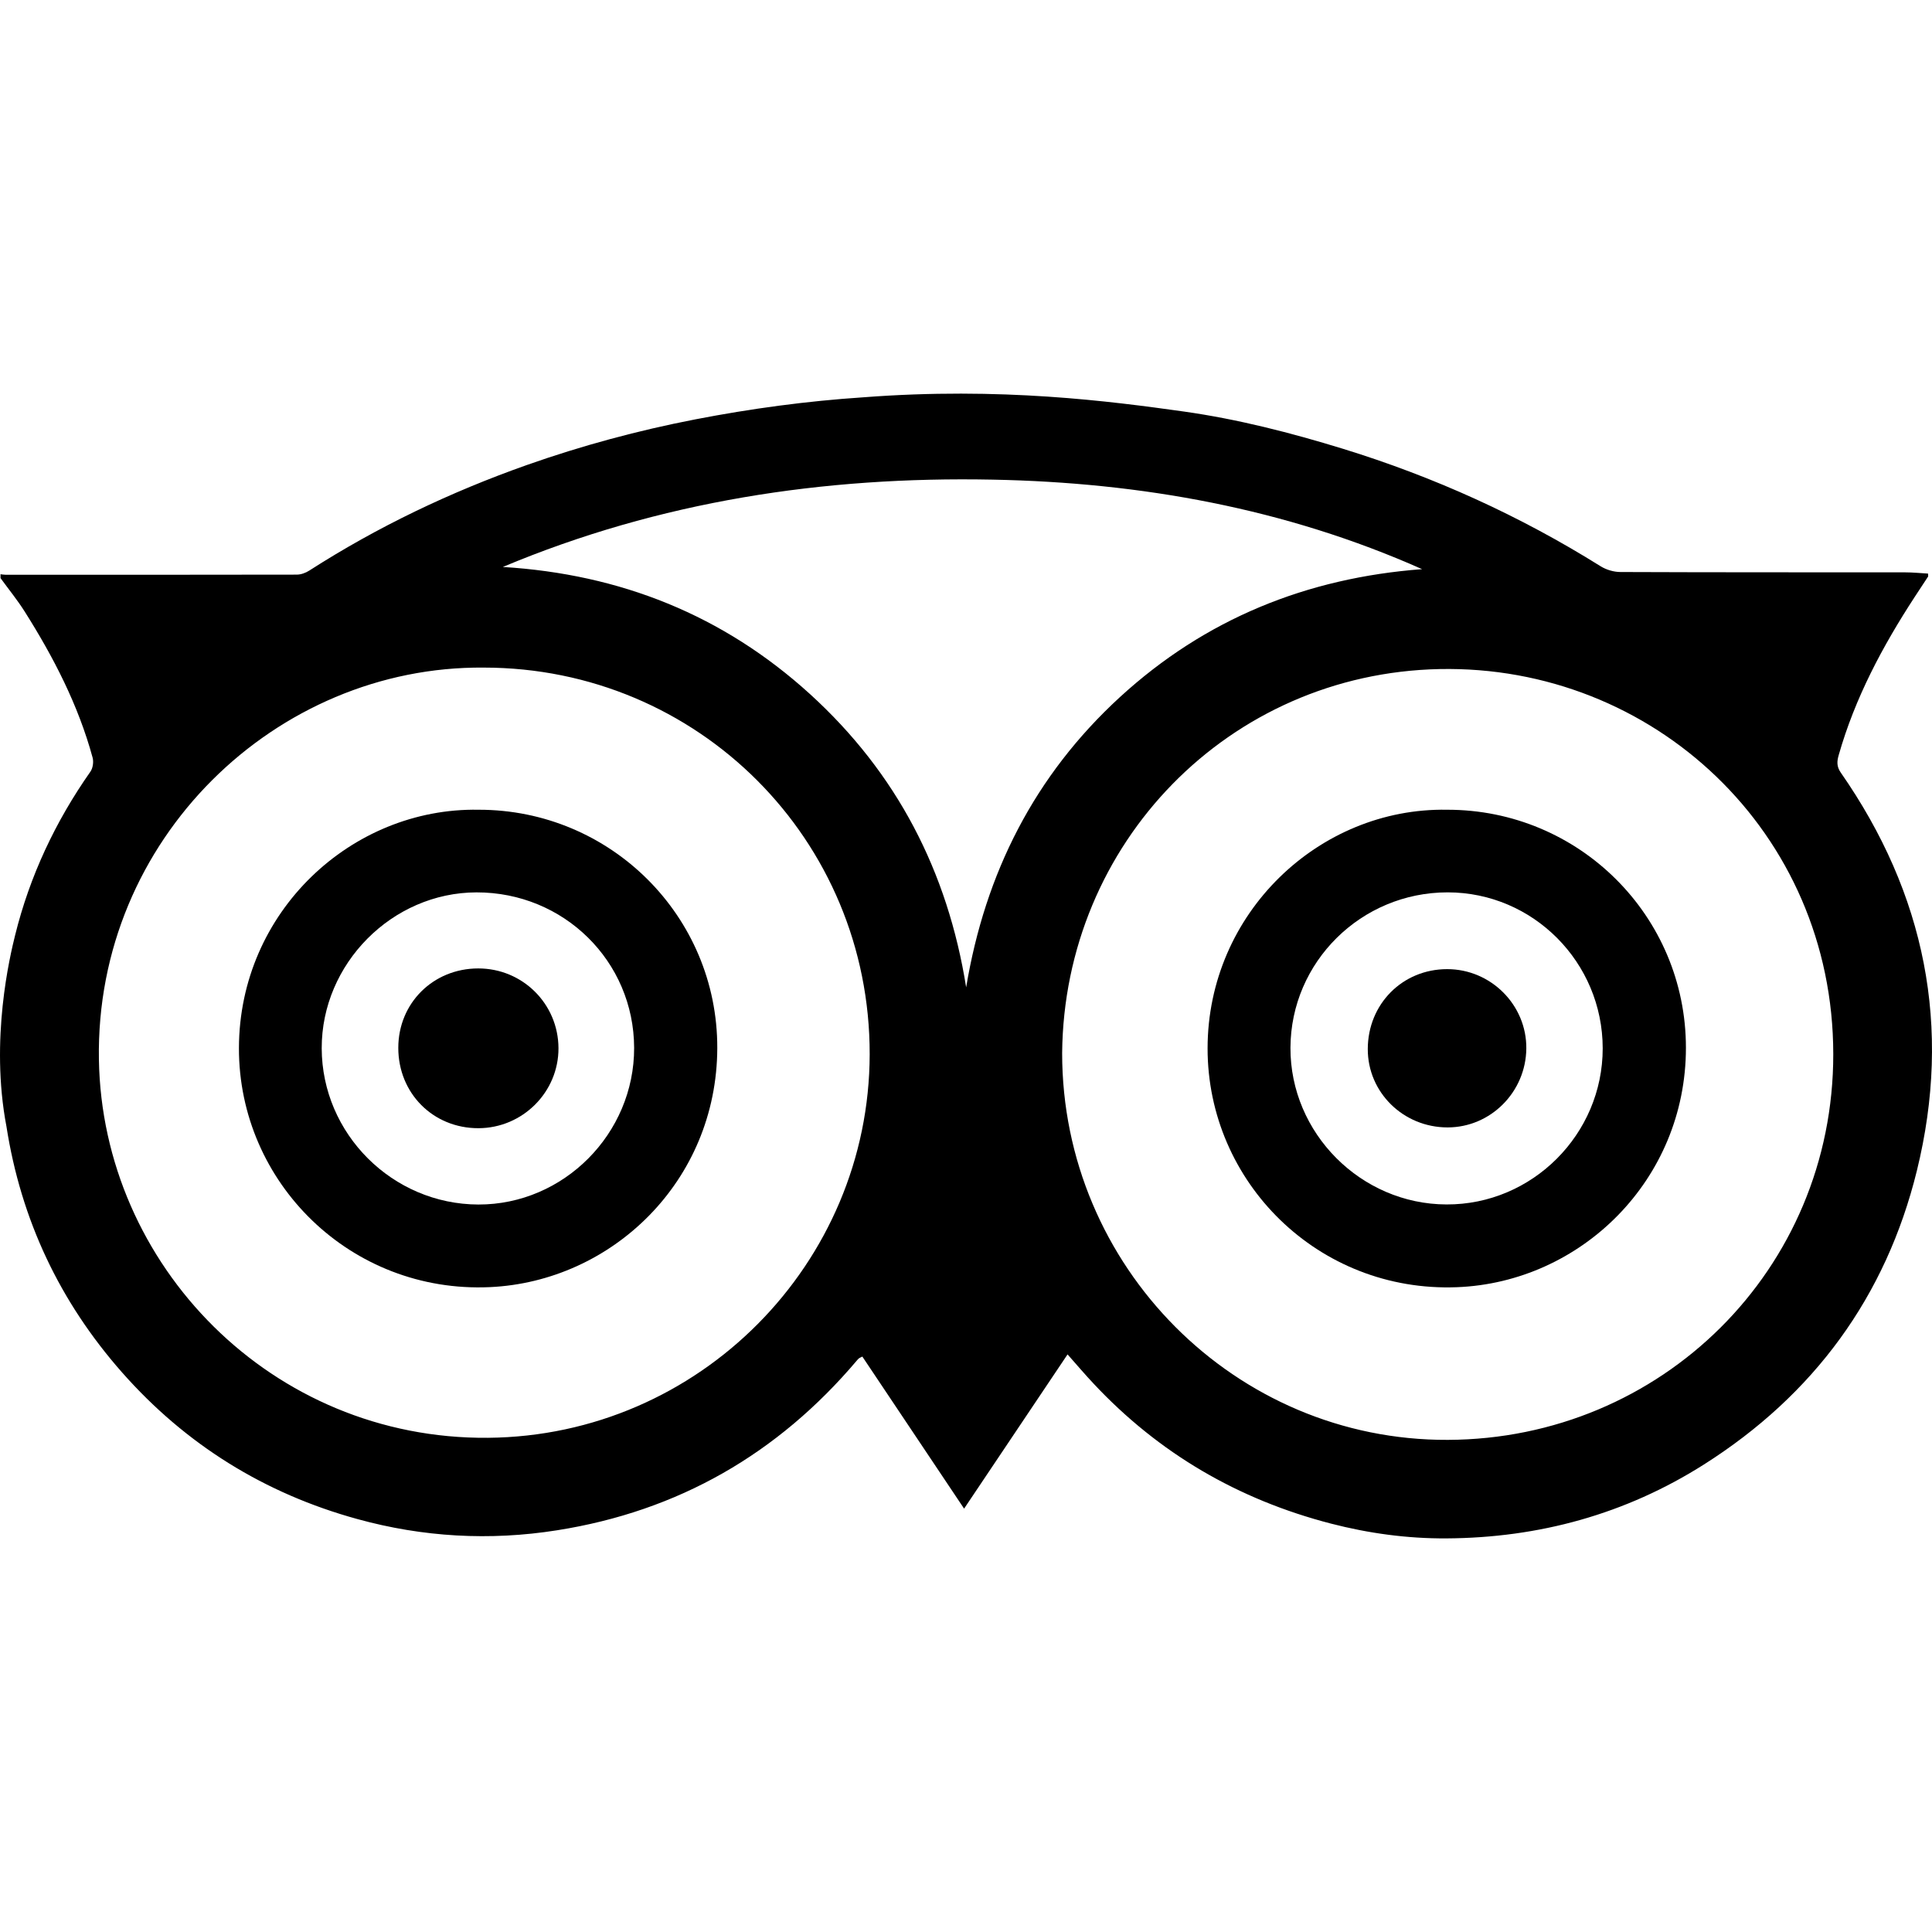
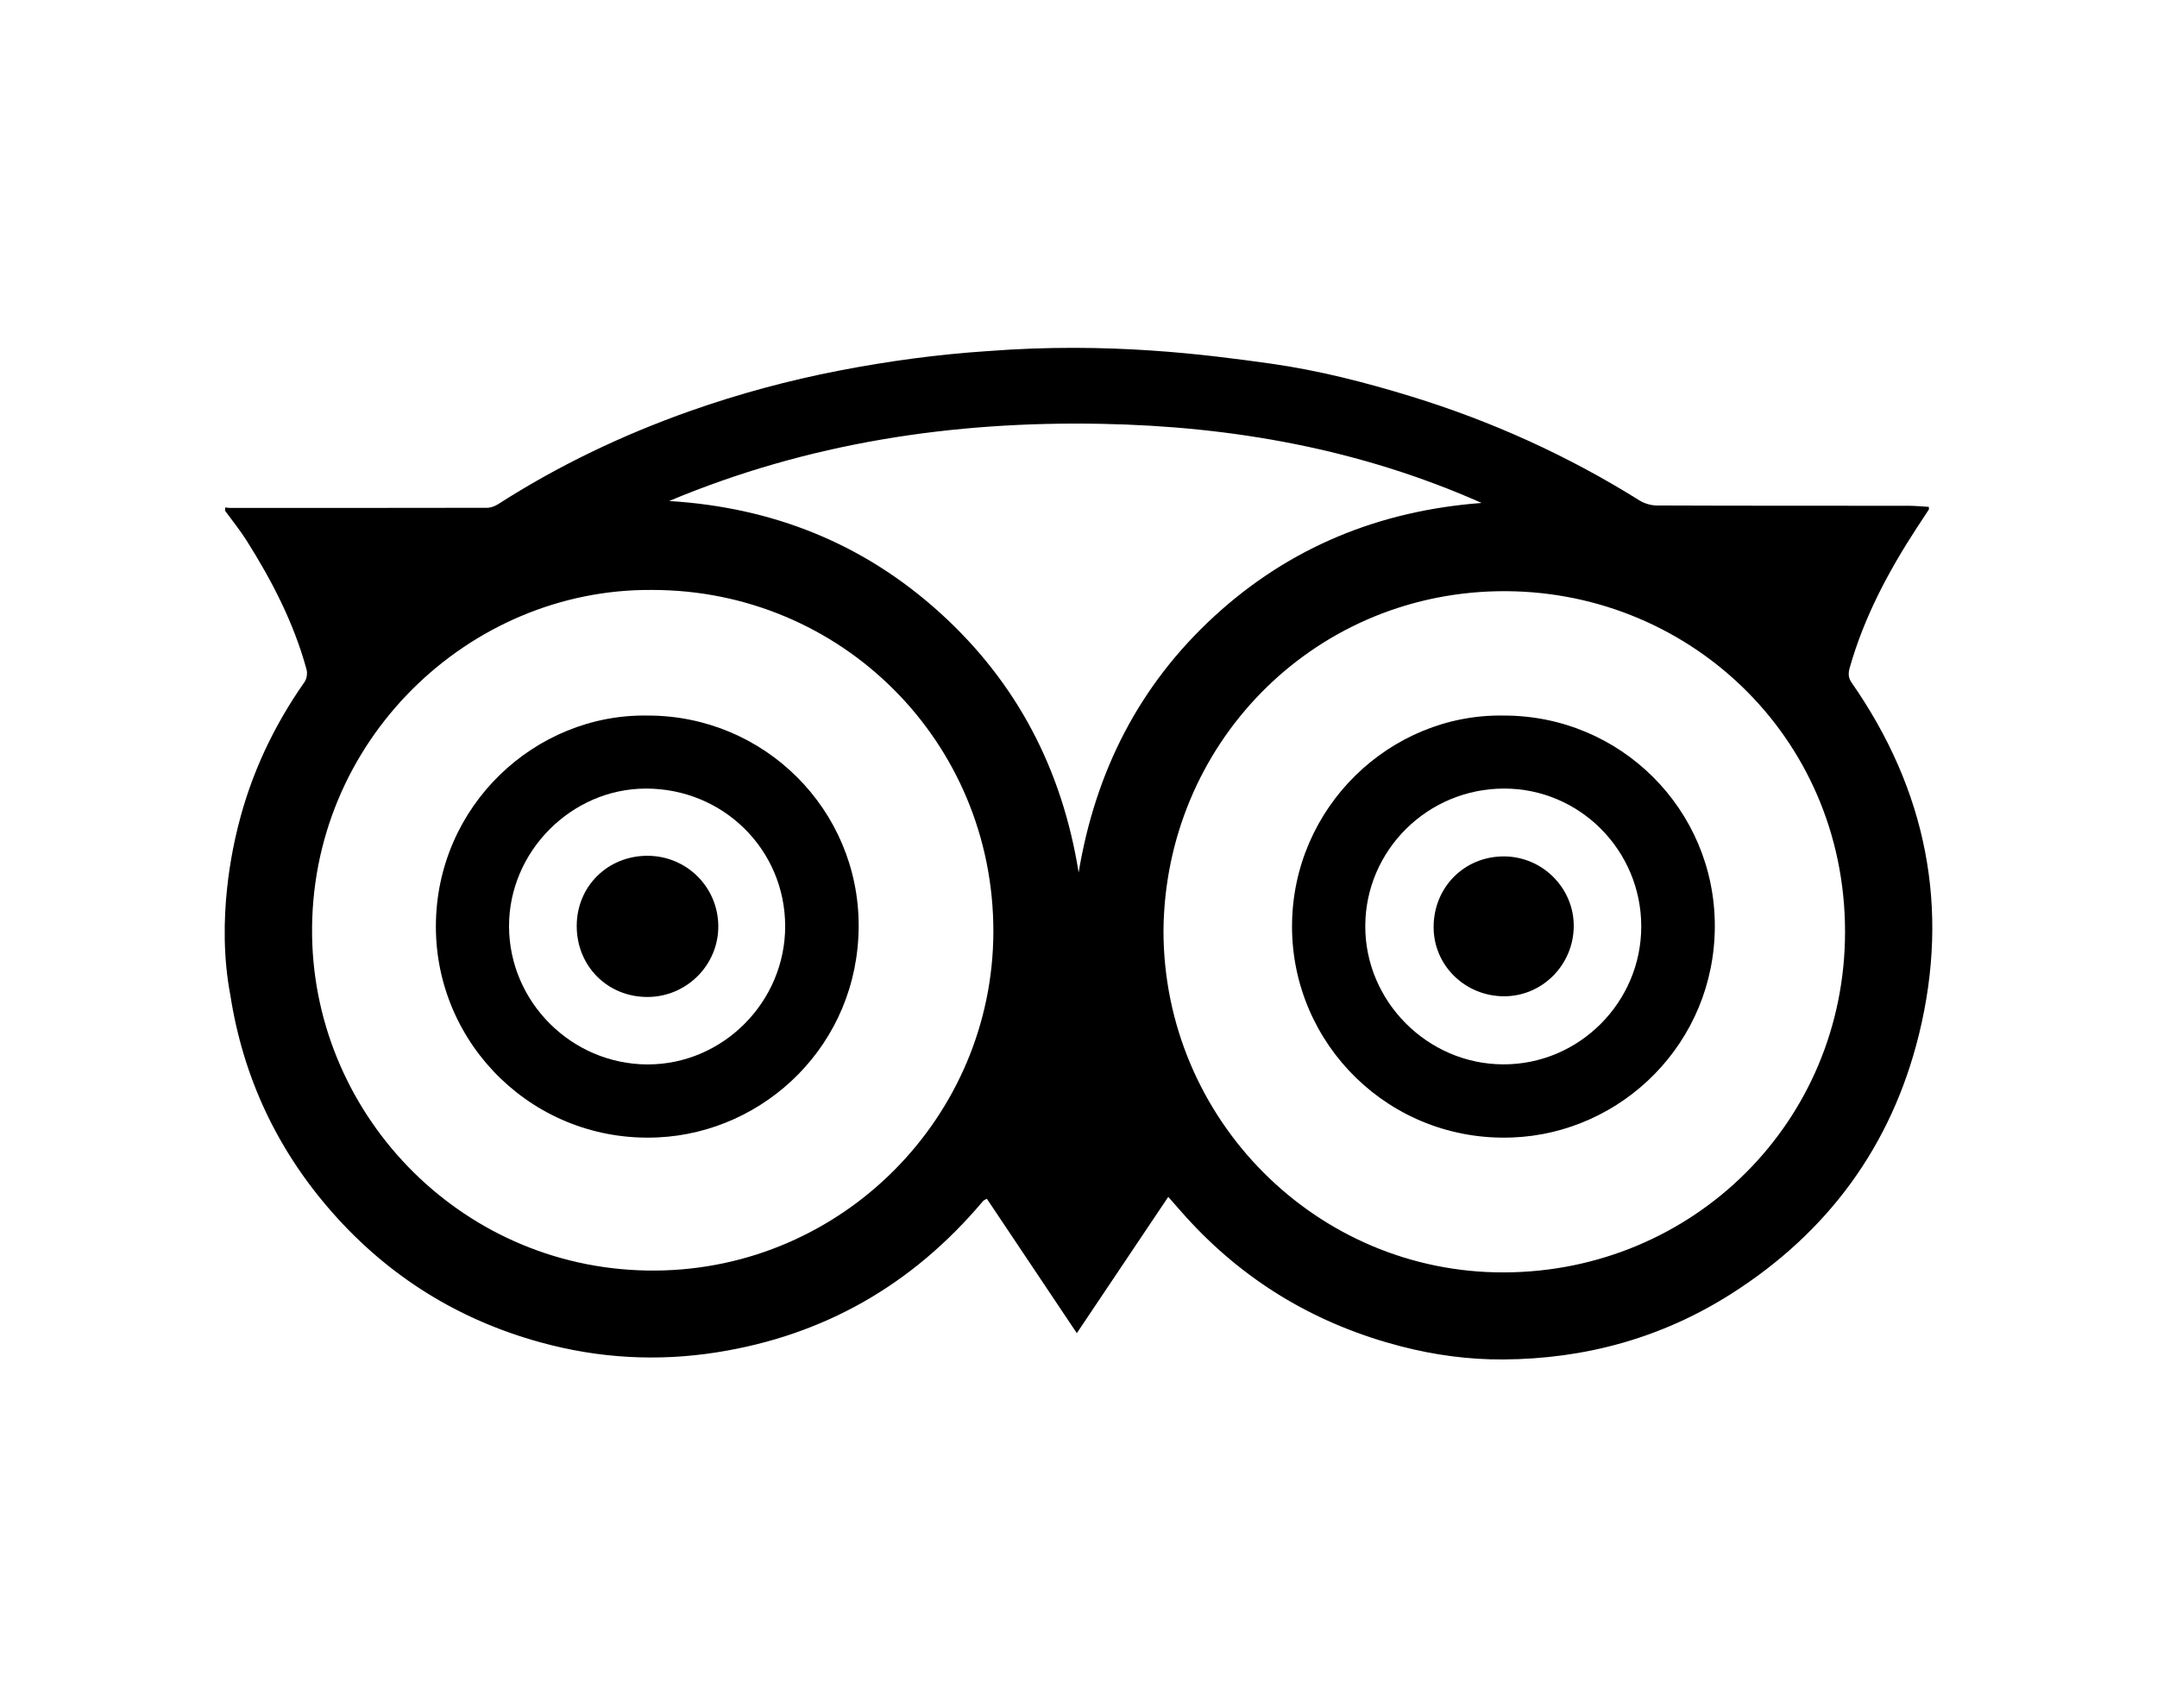
- <svg xmlns="http://www.w3.org/2000/svg" fill="#000000" version="1.1" id="Capa_1" width="24px" height="24px" viewBox="0 0 98.566 98.566" xml:space="preserve">
+ <svg xmlns="http://www.w3.org/2000/svg" fill="#000000" version="1.1" id="Capa_1" width="24px" height="19px" viewBox="0 0 98.566 98.566" xml:space="preserve">
  <g>
    <g>
      <path d="M60.401,20.996c2.751,0.389,5.445,1.08,8.107,1.898c4.647,1.431,9.032,3.419,13.156,5.998    c0.287,0.178,0.67,0.291,1.008,0.291c4.844,0.02,9.686,0.013,14.526,0.017c0.39,0,0.778,0.041,1.167,0.063    c0,0.095,0.014,0.135-0.002,0.157c-0.226,0.348-0.455,0.691-0.682,1.038c-1.643,2.52-3.047,5.156-3.876,8.07    c-0.09,0.313-0.109,0.575,0.103,0.882c4.312,6.192,5.688,12.99,3.886,20.318c-1.58,6.427-5.264,11.438-10.862,14.986    c-4.001,2.537-8.421,3.745-13.143,3.771c-1.984,0.012-3.958-0.255-5.896-0.757c-4.722-1.225-8.77-3.579-12.106-7.144    c-0.44-0.468-0.854-0.957-1.323-1.486c-1.764,2.629-3.5,5.215-5.278,7.869c-1.771-2.646-3.483-5.207-5.191-7.758    c-0.118,0.062-0.152,0.069-0.175,0.091c-0.039,0.032-0.072,0.071-0.103,0.108c-4.035,4.765-9.111,7.686-15.295,8.663    c-3.44,0.545-6.847,0.349-10.188-0.572c-4.735-1.301-8.759-3.799-12.01-7.485c-3.177-3.604-5.153-7.788-5.895-12.545    c-0.849-4.44,0.185-8.721,0.443-9.76c0.748-3.02,2.052-5.793,3.842-8.343c0.126-0.181,0.17-0.501,0.11-0.717    c-0.73-2.677-1.988-5.112-3.461-7.444c-0.374-0.593-0.822-1.142-1.236-1.711c0-0.065,0-0.132,0-0.198    c0.083,0.01,0.165,0.026,0.246,0.026c4.956,0.002,9.911,0.004,14.867-0.006c0.216,0,0.456-0.089,0.64-0.207    c3.482-2.234,7.192-4.004,11.09-5.382c2.811-0.992,5.681-1.766,8.608-2.333c2.834-0.548,5.683-0.934,8.562-1.124    C51.059,19.73,56.669,20.473,60.401,20.996z M54.188,53.727c0,10.883,8.83,19.774,19.674,19.732    c10.885-0.039,19.675-8.68,19.667-19.683c-0.008-11.339-9.206-19.863-20.089-19.642C62.696,34.357,54.286,43.017,54.188,53.727z     M24.677,34.059C14.091,33.967,4.861,42.802,5.046,54.056c0.172,10.495,8.822,19.392,19.851,19.297    c10.784-0.092,19.452-8.898,19.472-19.562C44.386,42.835,35.612,34.059,24.677,34.059z M25.653,28.925    c5.98,0.365,11.233,2.449,15.671,6.485c4.429,4.028,7.024,9.053,7.967,14.962c0.97-5.839,3.497-10.817,7.843-14.805    c4.353-3.992,9.536-6.087,15.418-6.53c-6.98-3.103-14.34-4.421-21.916-4.567C42.026,24.301,33.651,25.57,25.653,28.925z" />
      <path d="M73.822,41.311c6.735-0.011,12.19,5.415,12.19,12.143c0,6.754-5.362,11.975-11.688,12.216    c-7.065,0.271-12.718-5.358-12.716-12.186C61.614,46.578,67.307,41.197,73.822,41.311z M81.766,53.484    c-0.003-4.39-3.552-7.958-7.912-7.958c-4.41,0-8,3.549-8.018,7.926c-0.016,4.358,3.592,7.984,7.961,7.996    C78.173,61.465,81.768,57.866,81.766,53.484z" />
      <path d="M24.417,41.311c6.731-0.007,12.194,5.429,12.177,12.156c-0.019,6.809-5.386,11.916-11.601,12.199    c-7.093,0.324-12.816-5.33-12.803-12.195C12.204,46.516,17.936,41.195,24.417,41.311z M32.352,53.457    c-0.013-4.417-3.585-7.938-8.044-7.93c-4.301,0.008-7.905,3.638-7.895,7.955c0.011,4.367,3.611,7.958,7.992,7.97    C28.759,61.462,32.363,57.836,32.352,53.457z" />
      <path d="M73.828,49.443c2.232-0.002,4.062,1.829,4.041,4.048c-0.022,2.224-1.821,4.026-4.016,4.027    c-2.26,0-4.077-1.786-4.072-3.999C69.785,51.223,71.55,49.445,73.828,49.443z" />
      <path d="M24.396,49.407c2.266-0.002,4.087,1.808,4.096,4.067c0.009,2.24-1.829,4.079-4.084,4.084    c-2.309,0.005-4.09-1.779-4.088-4.1C20.32,51.179,22.097,49.41,24.396,49.407z" />
    </g>
  </g>
</svg>
